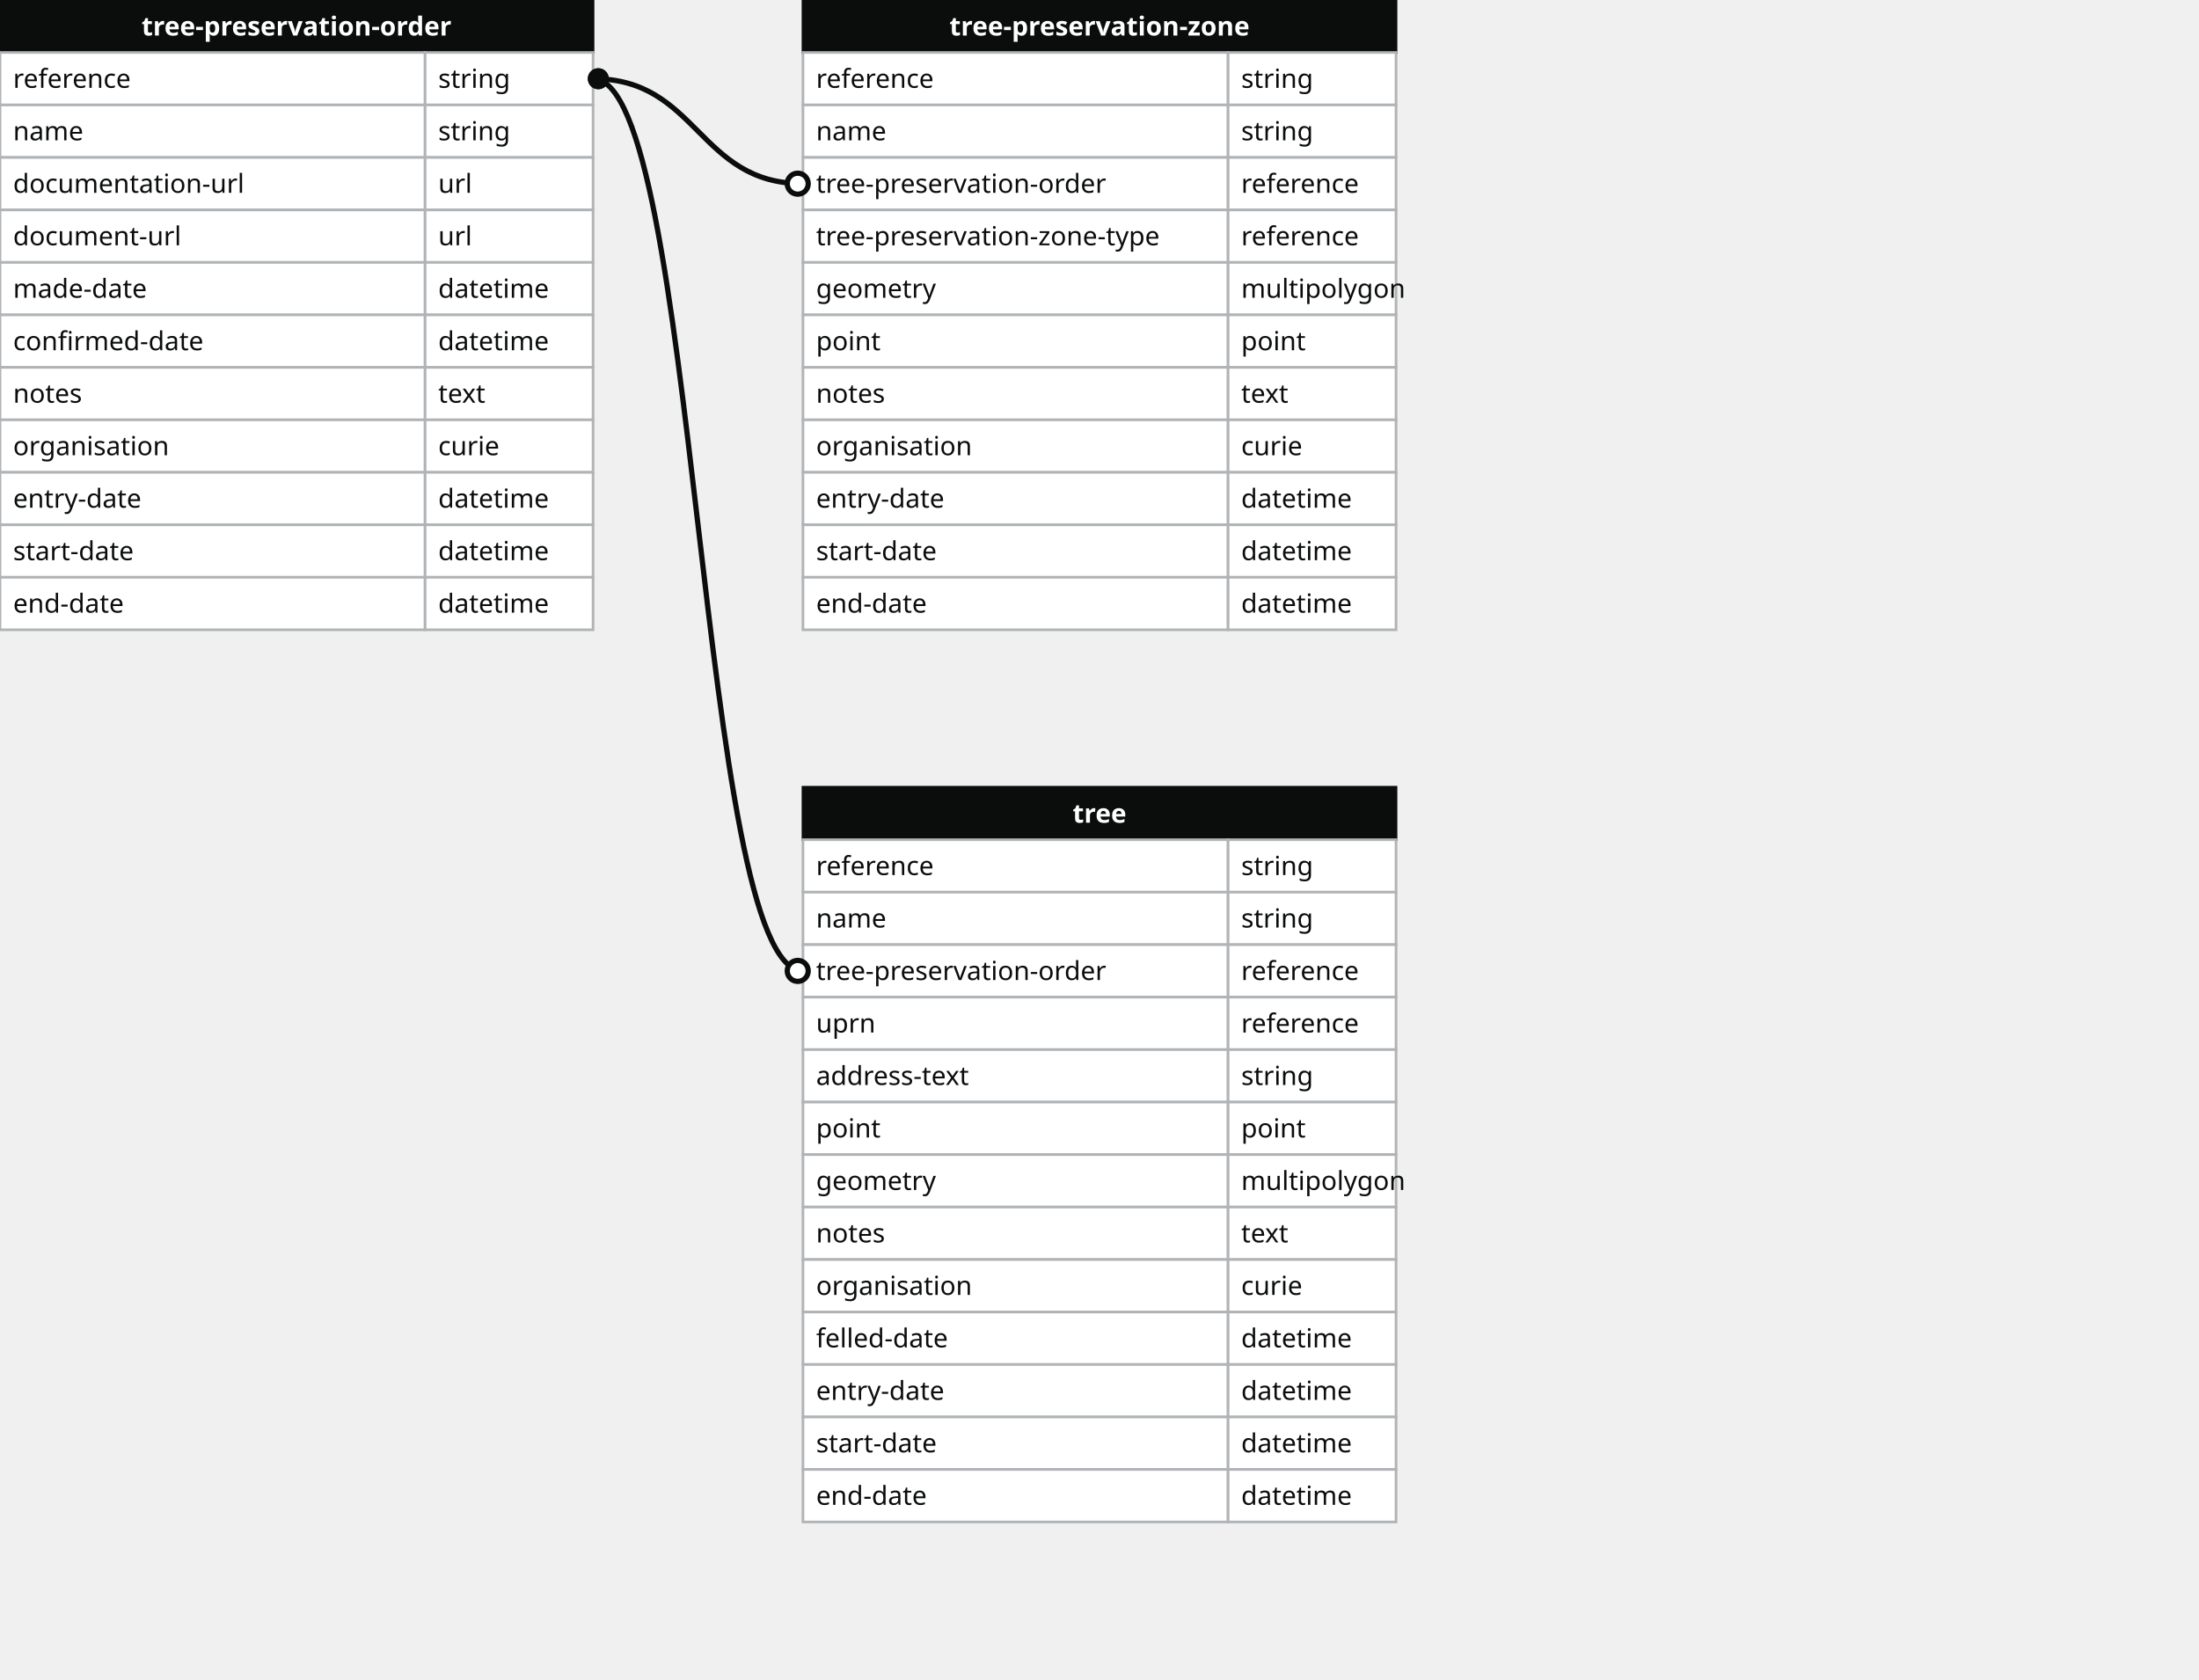
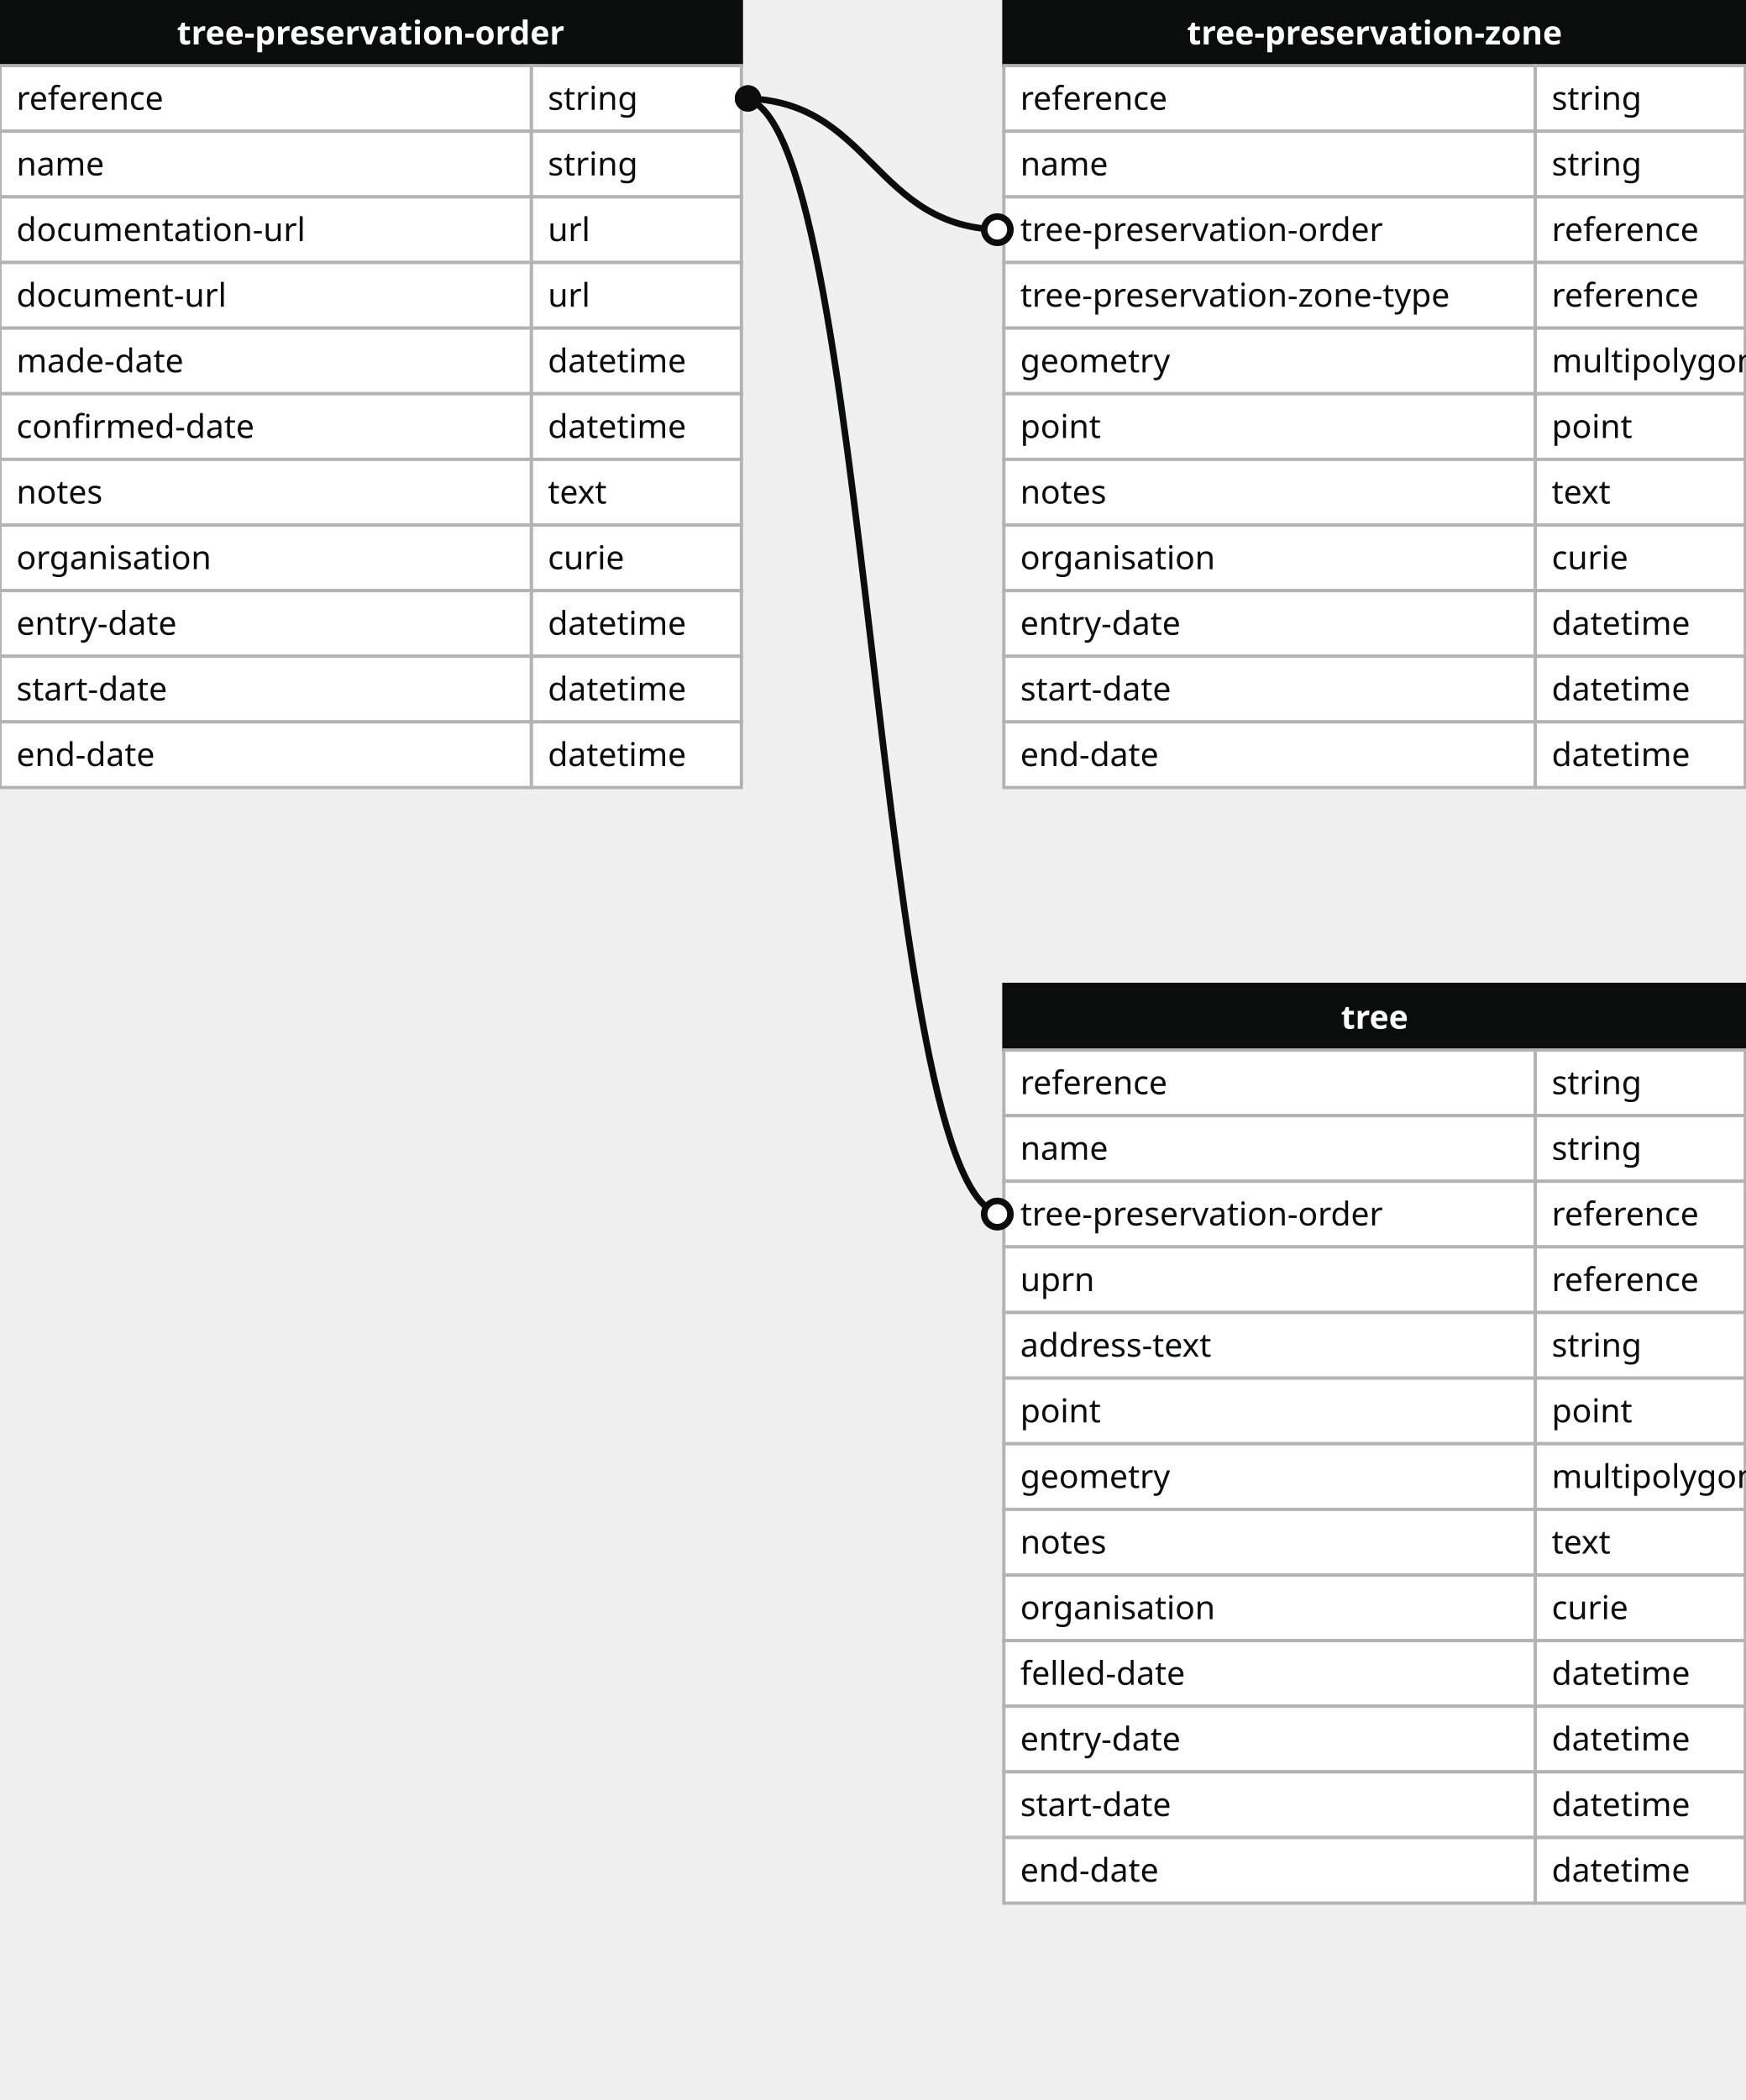
- <svg xmlns="http://www.w3.org/2000/svg" width="838" height="640">
+ <svg xmlns="http://www.w3.org/2000/svg" width="532" height="640">
  <defs>
    <style>
    text{font-family:sans-serif; font-size:10px; dominant-baseline:middle;}
    text.name{fill:#fff;font-weight:700;text-anchor:middle}
    rect.name{fill:#0b0c0c; stroke:#0b0c0c;}
    rect{fill:#fff;stroke:#b1b4b6;}
    text.field{fill:#0b0c0c;}
    text.datatype{fill:#0b0c0c;}
    .line{stroke:#0b0c0c;}
    </style>
    <marker id="start-dot" markerWidth="6" markerHeight="6" refX="4" refY="3" markerUnits="strokeWidth">
      <circle cx="3" cy="3" r="2" fill="#fff" stroke="#0b0c0c" />
    </marker>
    <marker id="end-dot" markerWidth="6" markerHeight="6" refX="2" refY="3" markerUnits="strokeWidth">
      <circle cx="3" cy="3" r="2" fill="#0b0c0c" />
    </marker>
  </defs>
  <g>
    <rect x="0" y="0" width="226" height="20" class="name" />
    <text x="113" y="10" class="name">tree-preservation-order</text>
    <rect x="0" y="20" width="162" height="20" class="field" />
    <rect x="162" y="20" width="64" height="20" class="datatype" />
    <text x="5" y="30" class="field">reference</text>
    <text x="167" y="30" class="datatype">string</text>
    <rect x="0" y="40" width="162" height="20" class="field" />
    <rect x="162" y="40" width="64" height="20" class="datatype" />
    <text x="5" y="50" class="field">name</text>
    <text x="167" y="50" class="datatype">string</text>
    <rect x="0" y="60" width="162" height="20" class="field" />
    <rect x="162" y="60" width="64" height="20" class="datatype" />
    <text x="5" y="70" class="field">documentation-url</text>
    <text x="167" y="70" class="datatype">url</text>
    <rect x="0" y="80" width="162" height="20" class="field" />
    <rect x="162" y="80" width="64" height="20" class="datatype" />
    <text x="5" y="90" class="field">document-url</text>
    <text x="167" y="90" class="datatype">url</text>
    <rect x="0" y="100" width="162" height="20" class="field" />
    <rect x="162" y="100" width="64" height="20" class="datatype" />
    <text x="5" y="110" class="field">made-date</text>
    <text x="167" y="110" class="datatype">datetime</text>
    <rect x="0" y="120" width="162" height="20" class="field" />
    <rect x="162" y="120" width="64" height="20" class="datatype" />
    <text x="5" y="130" class="field">confirmed-date</text>
    <text x="167" y="130" class="datatype">datetime</text>
    <rect x="0" y="140" width="162" height="20" class="field" />
    <rect x="162" y="140" width="64" height="20" class="datatype" />
    <text x="5" y="150" class="field">notes</text>
    <text x="167" y="150" class="datatype">text</text>
    <rect x="0" y="160" width="162" height="20" class="field" />
    <rect x="162" y="160" width="64" height="20" class="datatype" />
    <text x="5" y="170" class="field">organisation</text>
    <text x="167" y="170" class="datatype">curie</text>
    <rect x="0" y="180" width="162" height="20" class="field" />
    <rect x="162" y="180" width="64" height="20" class="datatype" />
    <text x="5" y="190" class="field">entry-date</text>
    <text x="167" y="190" class="datatype">datetime</text>
    <rect x="0" y="200" width="162" height="20" class="field" />
    <rect x="162" y="200" width="64" height="20" class="datatype" />
    <text x="5" y="210" class="field">start-date</text>
    <text x="167" y="210" class="datatype">datetime</text>
    <rect x="0" y="220" width="162" height="20" class="field" />
    <rect x="162" y="220" width="64" height="20" class="datatype" />
    <text x="5" y="230" class="field">end-date</text>
    <text x="167" y="230" class="datatype">datetime</text>
  </g>
  <g>
    <rect x="306" y="0" width="226" height="20" class="name" />
    <text x="419" y="10" class="name">tree-preservation-zone</text>
    <rect x="306" y="20" width="162" height="20" class="field" />
    <rect x="468" y="20" width="64" height="20" class="datatype" />
    <text x="311" y="30" class="field">reference</text>
    <text x="473" y="30" class="datatype">string</text>
    <rect x="306" y="40" width="162" height="20" class="field" />
    <rect x="468" y="40" width="64" height="20" class="datatype" />
    <text x="311" y="50" class="field">name</text>
    <text x="473" y="50" class="datatype">string</text>
    <rect x="306" y="60" width="162" height="20" class="field" />
    <rect x="468" y="60" width="64" height="20" class="datatype" />
    <text x="311" y="70" class="field">tree-preservation-order</text>
    <text x="473" y="70" class="datatype">reference</text>
    <rect x="306" y="80" width="162" height="20" class="field" />
    <rect x="468" y="80" width="64" height="20" class="datatype" />
    <text x="311" y="90" class="field">tree-preservation-zone-type</text>
    <text x="473" y="90" class="datatype">reference</text>
    <rect x="306" y="100" width="162" height="20" class="field" />
    <rect x="468" y="100" width="64" height="20" class="datatype" />
    <text x="311" y="110" class="field">geometry</text>
    <text x="473" y="110" class="datatype">multipolygon</text>
    <rect x="306" y="120" width="162" height="20" class="field" />
    <rect x="468" y="120" width="64" height="20" class="datatype" />
    <text x="311" y="130" class="field">point</text>
    <text x="473" y="130" class="datatype">point</text>
    <rect x="306" y="140" width="162" height="20" class="field" />
    <rect x="468" y="140" width="64" height="20" class="datatype" />
    <text x="311" y="150" class="field">notes</text>
    <text x="473" y="150" class="datatype">text</text>
    <rect x="306" y="160" width="162" height="20" class="field" />
    <rect x="468" y="160" width="64" height="20" class="datatype" />
    <text x="311" y="170" class="field">organisation</text>
    <text x="473" y="170" class="datatype">curie</text>
    <rect x="306" y="180" width="162" height="20" class="field" />
    <rect x="468" y="180" width="64" height="20" class="datatype" />
    <text x="311" y="190" class="field">entry-date</text>
    <text x="473" y="190" class="datatype">datetime</text>
    <rect x="306" y="200" width="162" height="20" class="field" />
    <rect x="468" y="200" width="64" height="20" class="datatype" />
    <text x="311" y="210" class="field">start-date</text>
    <text x="473" y="210" class="datatype">datetime</text>
    <rect x="306" y="220" width="162" height="20" class="field" />
    <rect x="468" y="220" width="64" height="20" class="datatype" />
    <text x="311" y="230" class="field">end-date</text>
    <text x="473" y="230" class="datatype">datetime</text>
  </g>
  <g>
    <rect x="306" y="300" width="226" height="20" class="name" />
    <text x="419" y="310" class="name">tree</text>
    <rect x="306" y="320" width="162" height="20" class="field" />
    <rect x="468" y="320" width="64" height="20" class="datatype" />
    <text x="311" y="330" class="field">reference</text>
    <text x="473" y="330" class="datatype">string</text>
    <rect x="306" y="340" width="162" height="20" class="field" />
    <rect x="468" y="340" width="64" height="20" class="datatype" />
    <text x="311" y="350" class="field">name</text>
    <text x="473" y="350" class="datatype">string</text>
    <rect x="306" y="360" width="162" height="20" class="field" />
    <rect x="468" y="360" width="64" height="20" class="datatype" />
    <text x="311" y="370" class="field">tree-preservation-order</text>
    <text x="473" y="370" class="datatype">reference</text>
    <rect x="306" y="380" width="162" height="20" class="field" />
    <rect x="468" y="380" width="64" height="20" class="datatype" />
    <text x="311" y="390" class="field">uprn</text>
    <text x="473" y="390" class="datatype">reference</text>
    <rect x="306" y="400" width="162" height="20" class="field" />
    <rect x="468" y="400" width="64" height="20" class="datatype" />
    <text x="311" y="410" class="field">address-text</text>
    <text x="473" y="410" class="datatype">string</text>
    <rect x="306" y="420" width="162" height="20" class="field" />
    <rect x="468" y="420" width="64" height="20" class="datatype" />
    <text x="311" y="430" class="field">point</text>
    <text x="473" y="430" class="datatype">point</text>
    <rect x="306" y="440" width="162" height="20" class="field" />
    <rect x="468" y="440" width="64" height="20" class="datatype" />
    <text x="311" y="450" class="field">geometry</text>
    <text x="473" y="450" class="datatype">multipolygon</text>
    <rect x="306" y="460" width="162" height="20" class="field" />
    <rect x="468" y="460" width="64" height="20" class="datatype" />
    <text x="311" y="470" class="field">notes</text>
    <text x="473" y="470" class="datatype">text</text>
    <rect x="306" y="480" width="162" height="20" class="field" />
    <rect x="468" y="480" width="64" height="20" class="datatype" />
    <text x="311" y="490" class="field">organisation</text>
    <text x="473" y="490" class="datatype">curie</text>
    <rect x="306" y="500" width="162" height="20" class="field" />
    <rect x="468" y="500" width="64" height="20" class="datatype" />
    <text x="311" y="510" class="field">felled-date</text>
    <text x="473" y="510" class="datatype">datetime</text>
    <rect x="306" y="520" width="162" height="20" class="field" />
    <rect x="468" y="520" width="64" height="20" class="datatype" />
    <text x="311" y="530" class="field">entry-date</text>
    <text x="473" y="530" class="datatype">datetime</text>
    <rect x="306" y="540" width="162" height="20" class="field" />
    <rect x="468" y="540" width="64" height="20" class="datatype" />
    <text x="311" y="550" class="field">start-date</text>
    <text x="473" y="550" class="datatype">datetime</text>
    <rect x="306" y="560" width="162" height="20" class="field" />
    <rect x="468" y="560" width="64" height="20" class="datatype" />
    <text x="311" y="570" class="field">end-date</text>
    <text x="473" y="570" class="datatype">datetime</text>
  </g>
  <path class="line" fill="none" stroke-width="2" marker-start="url(#start-dot)" marker-end="url(#end-dot)" d="M 306 70 C 266.0 70 266.0 30 226 30" />
  <path class="line" fill="none" stroke-width="2" marker-start="url(#start-dot)" marker-end="url(#end-dot)" d="M 306 370 C 266.0 370 266.0 30 226 30" />
</svg>
